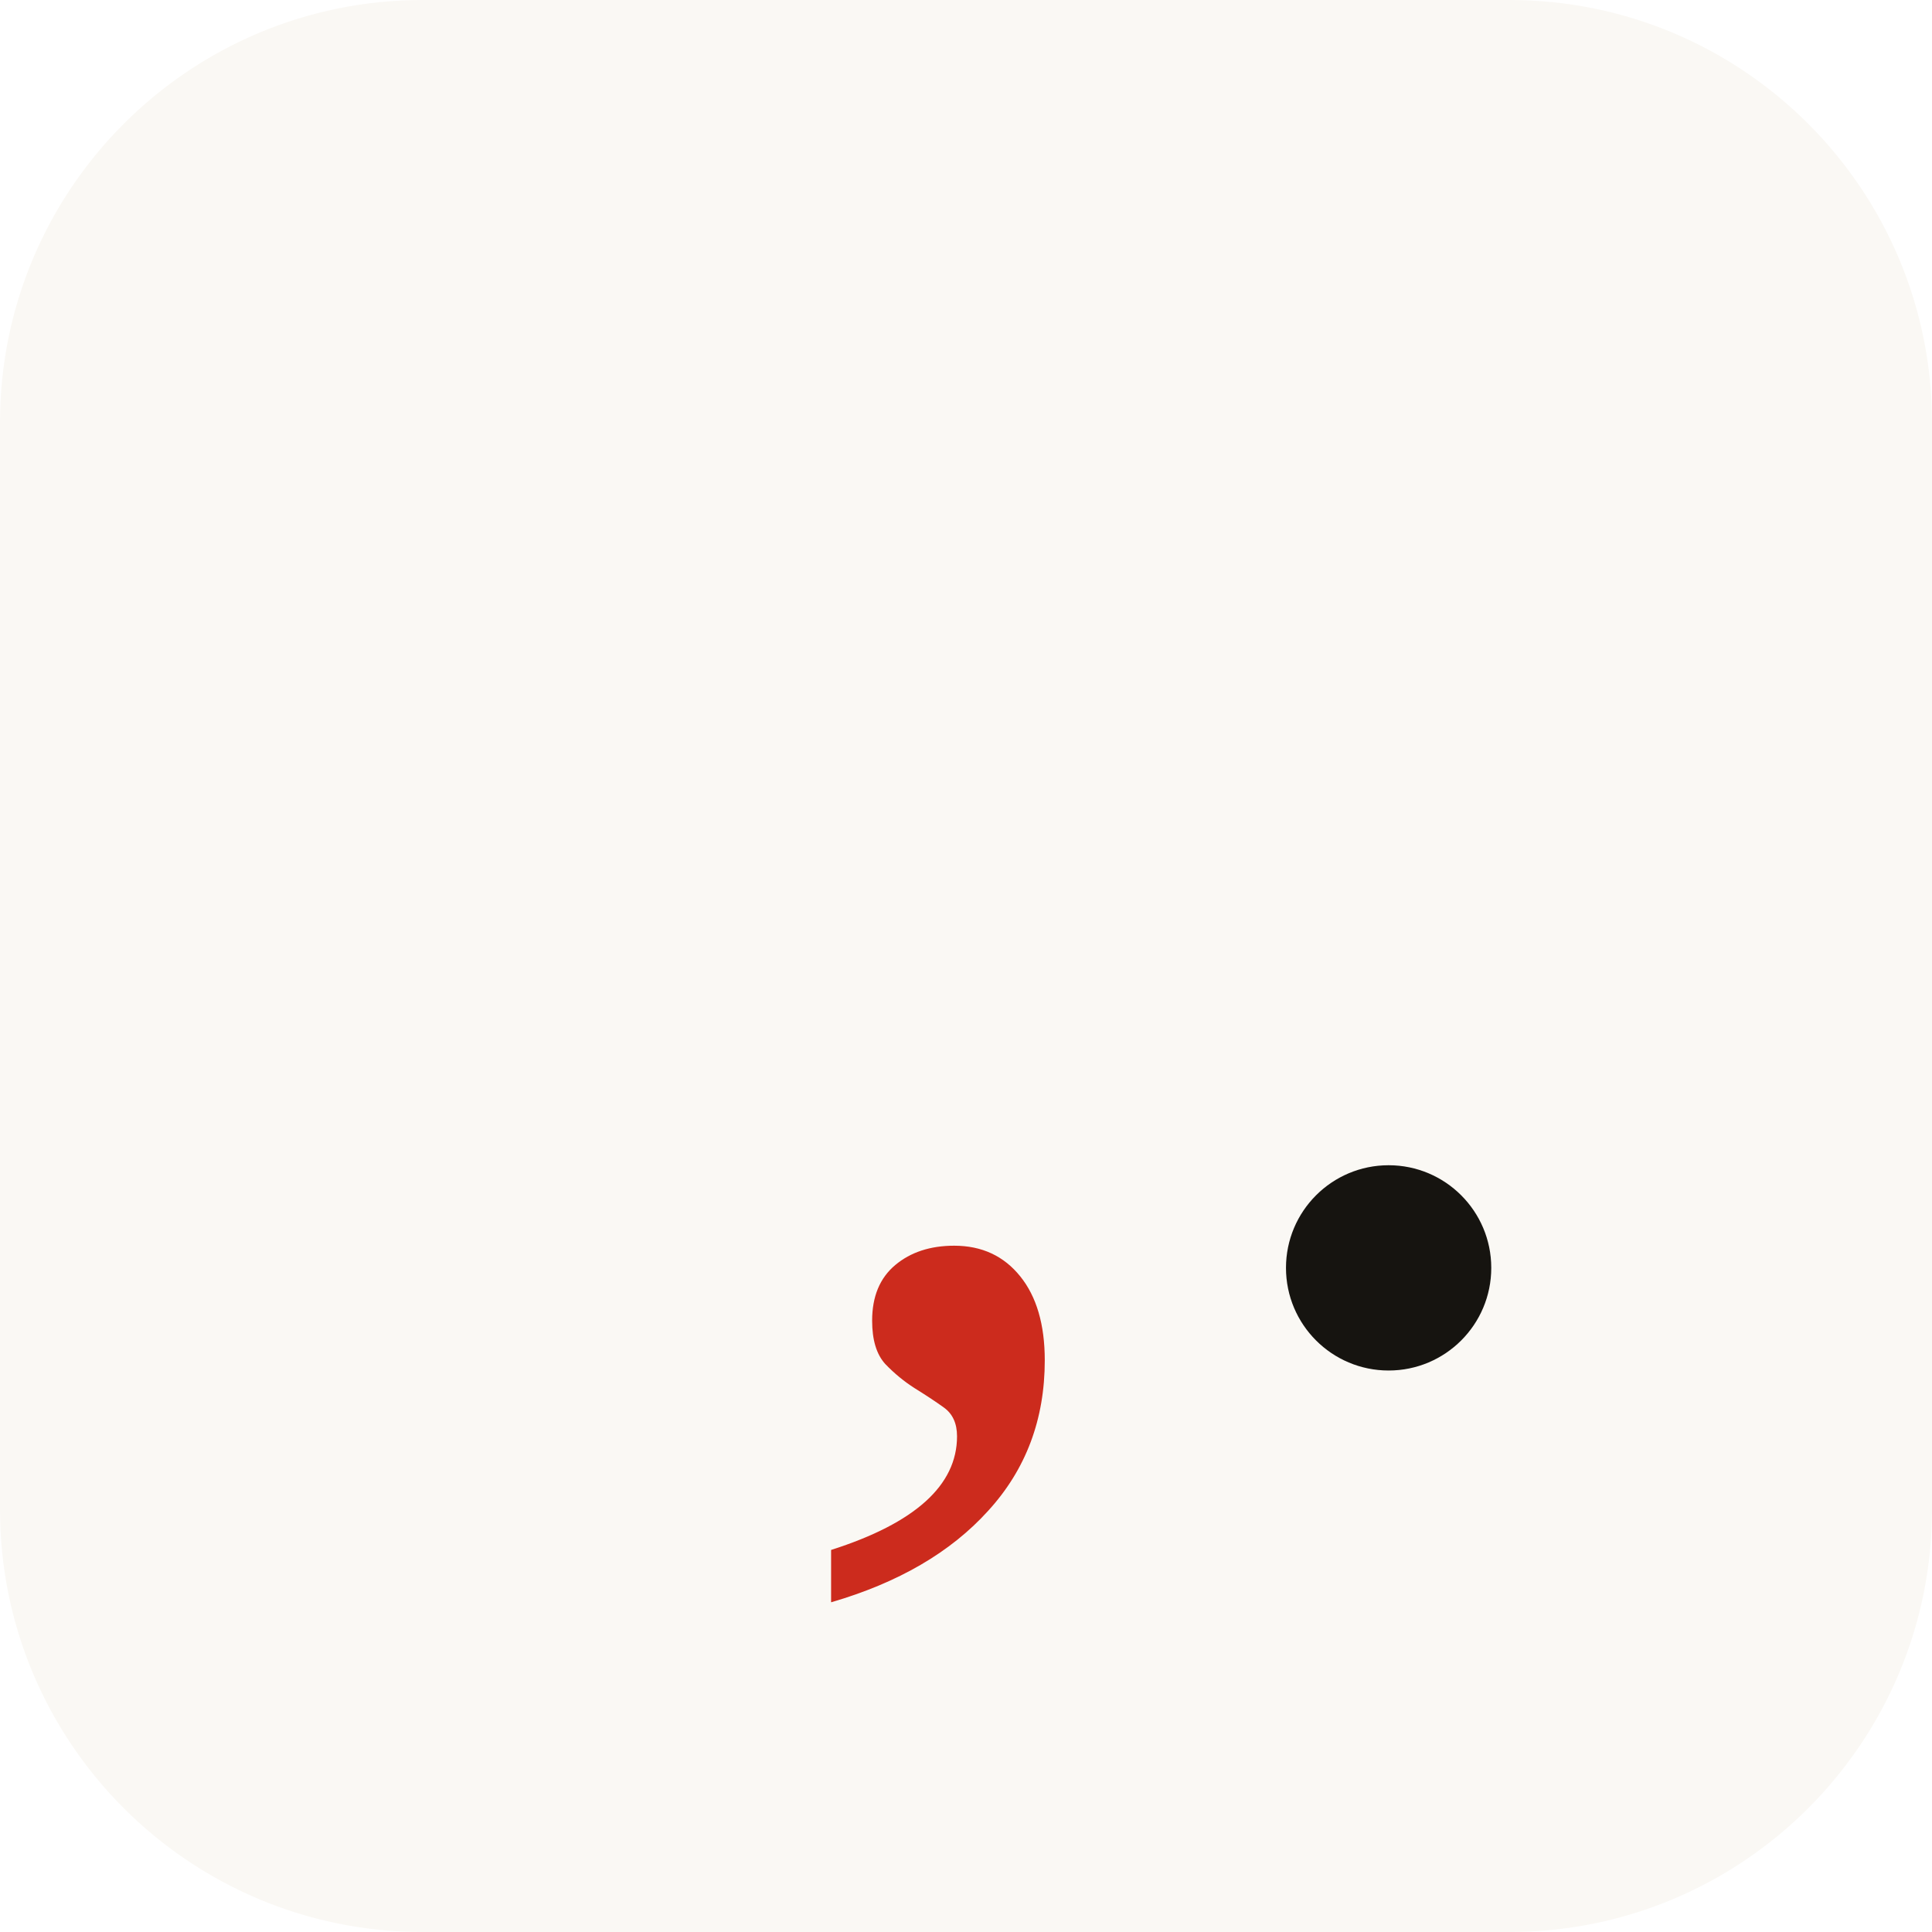
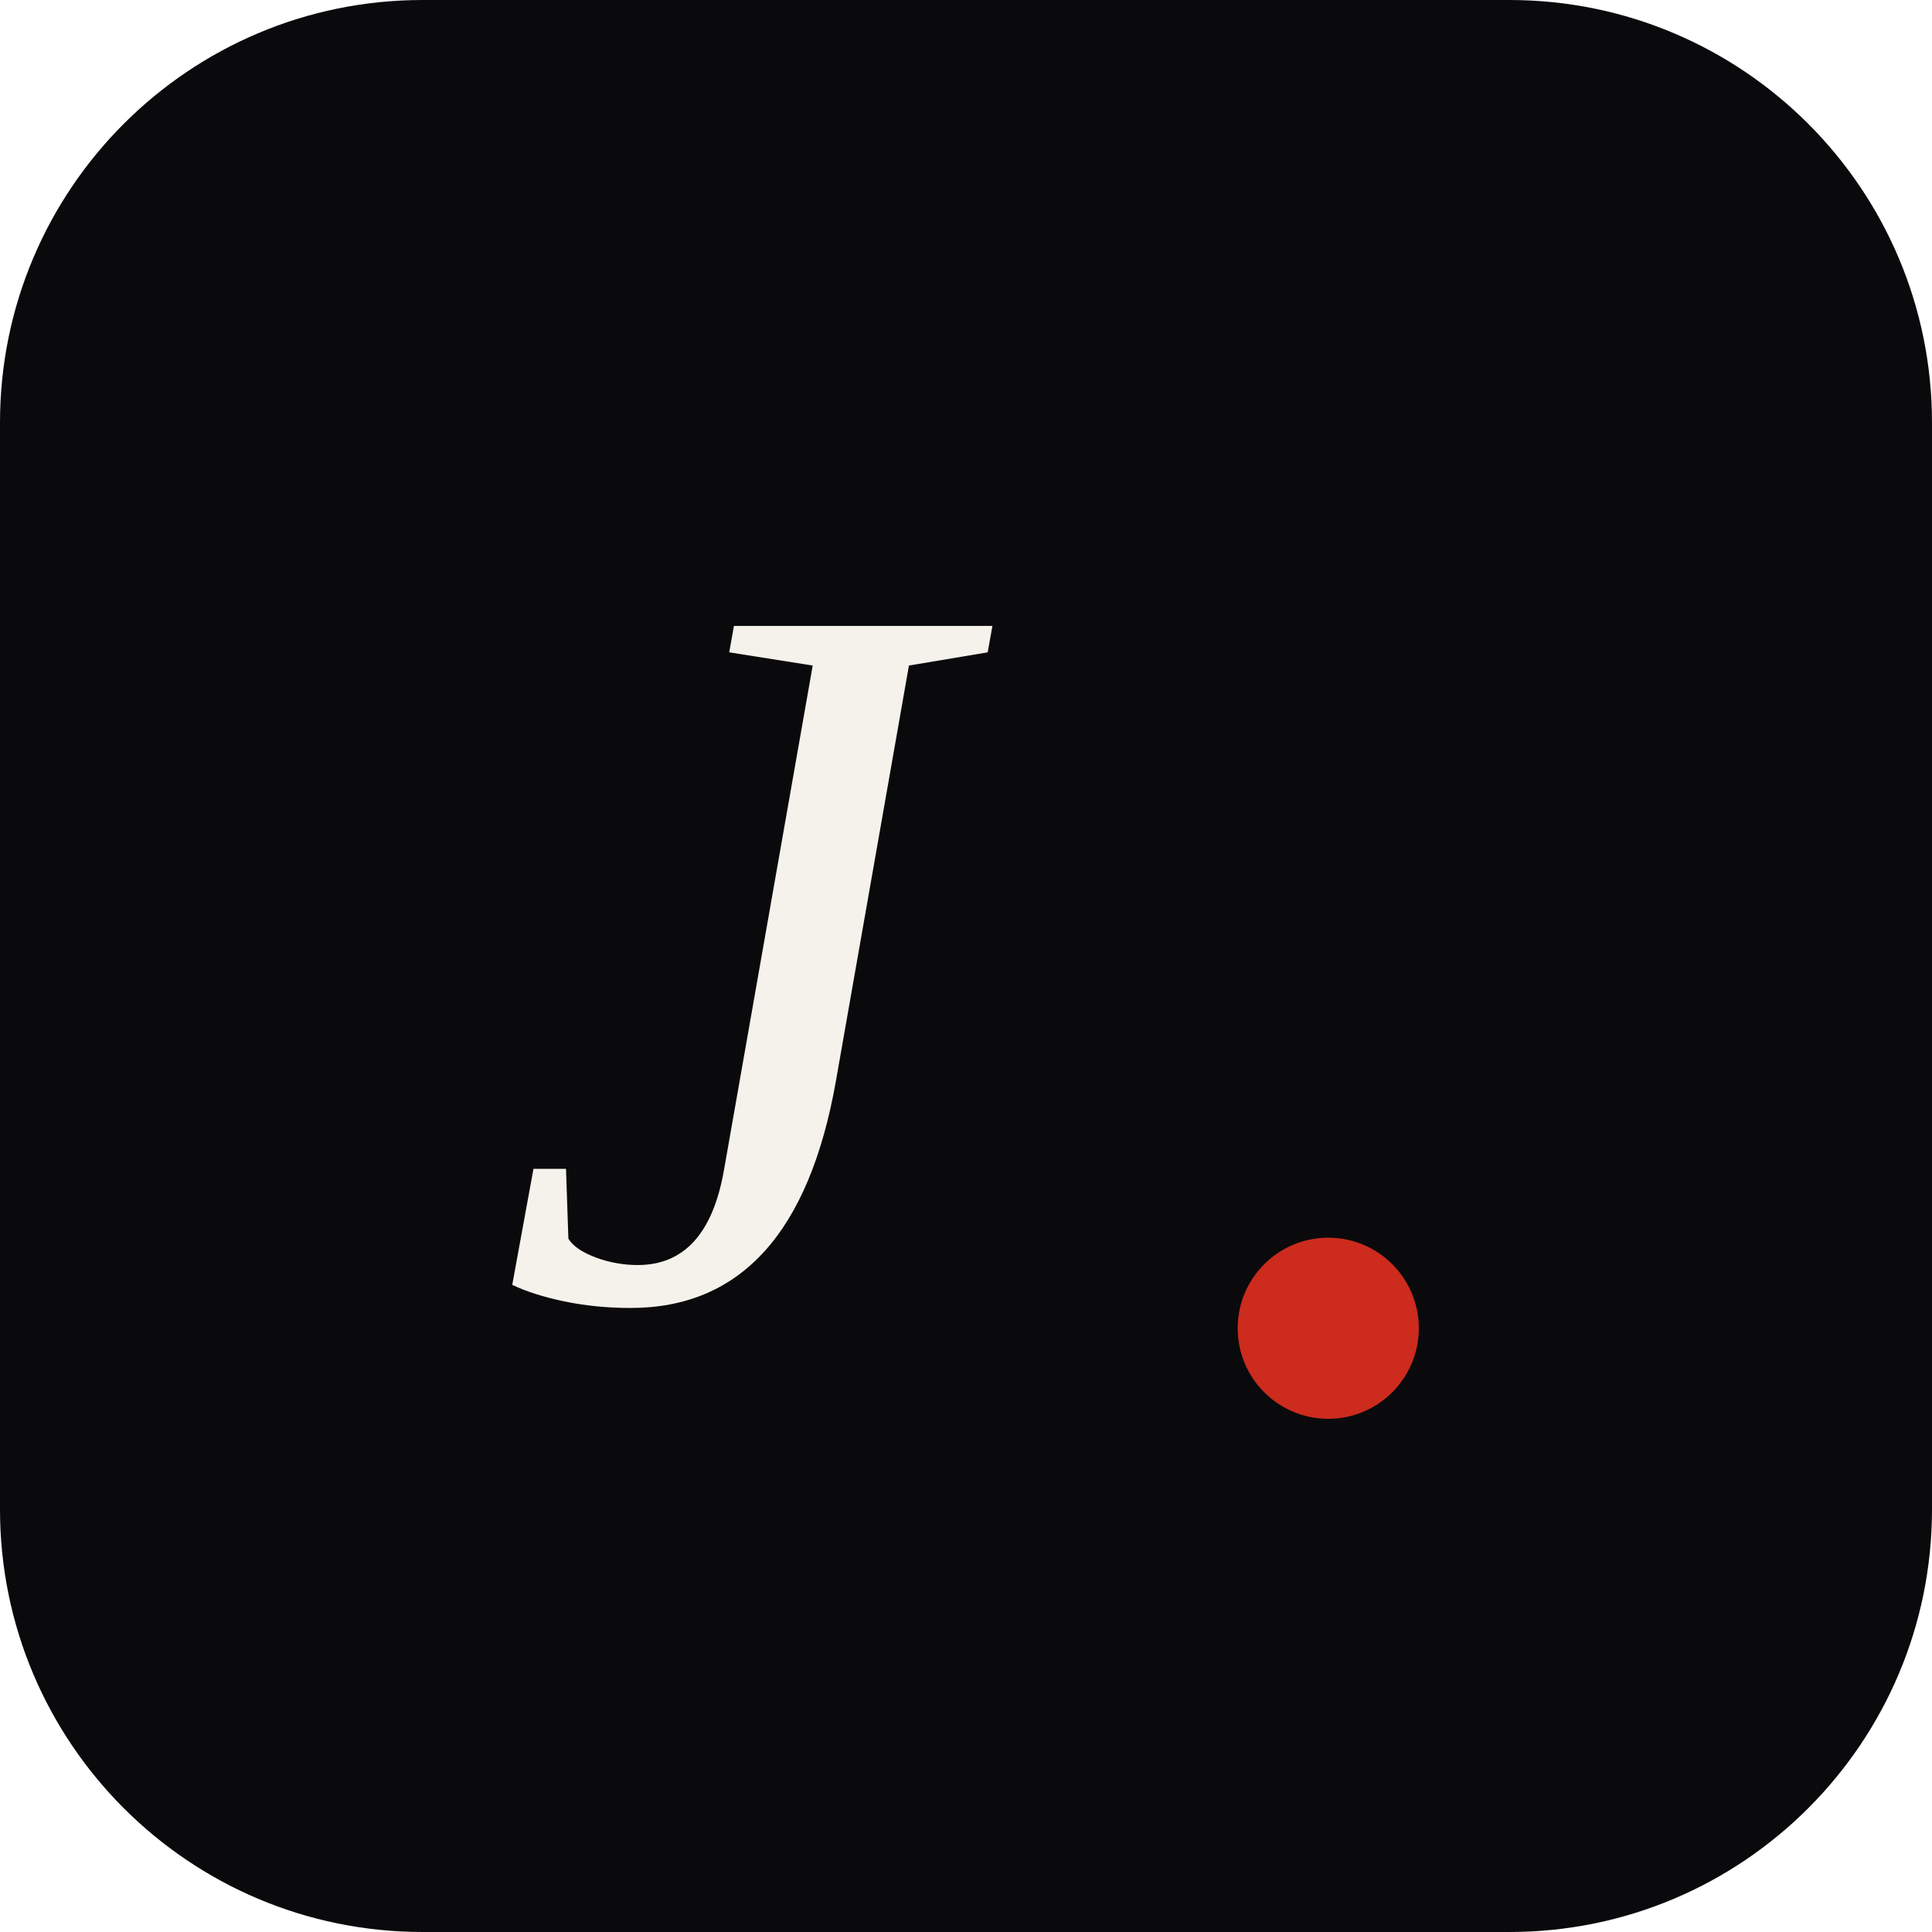
<svg xmlns="http://www.w3.org/2000/svg" viewBox="0 0 64 64">
-   <rect width="64" height="64" rx="14" fill="#FAF8F4" />
-   <text x="26" y="46" font-family="Georgia, 'Times New Roman', serif" font-style="italic" font-size="46" fill="#CC2B1D">,</text>
-   <circle cx="46" cy="42" r="3.4" fill="#161410" />
+   <rect width="64" height="64" rx="14" fill="#0A0A0C" />
+   <text x="24" y="43" font-family="Georgia, 'Times New Roman', serif" font-style="italic" font-size="34" fill="#F5F2EB" text-anchor="middle">J</text>
+   <circle cx="44" cy="44" r="3" fill="#CC2B1D" />
</svg>
